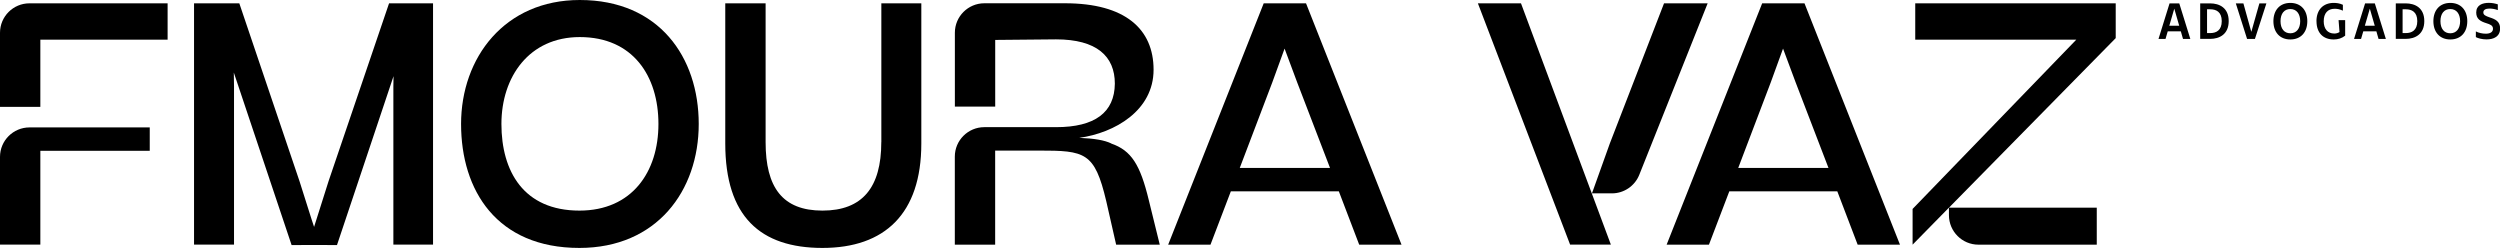
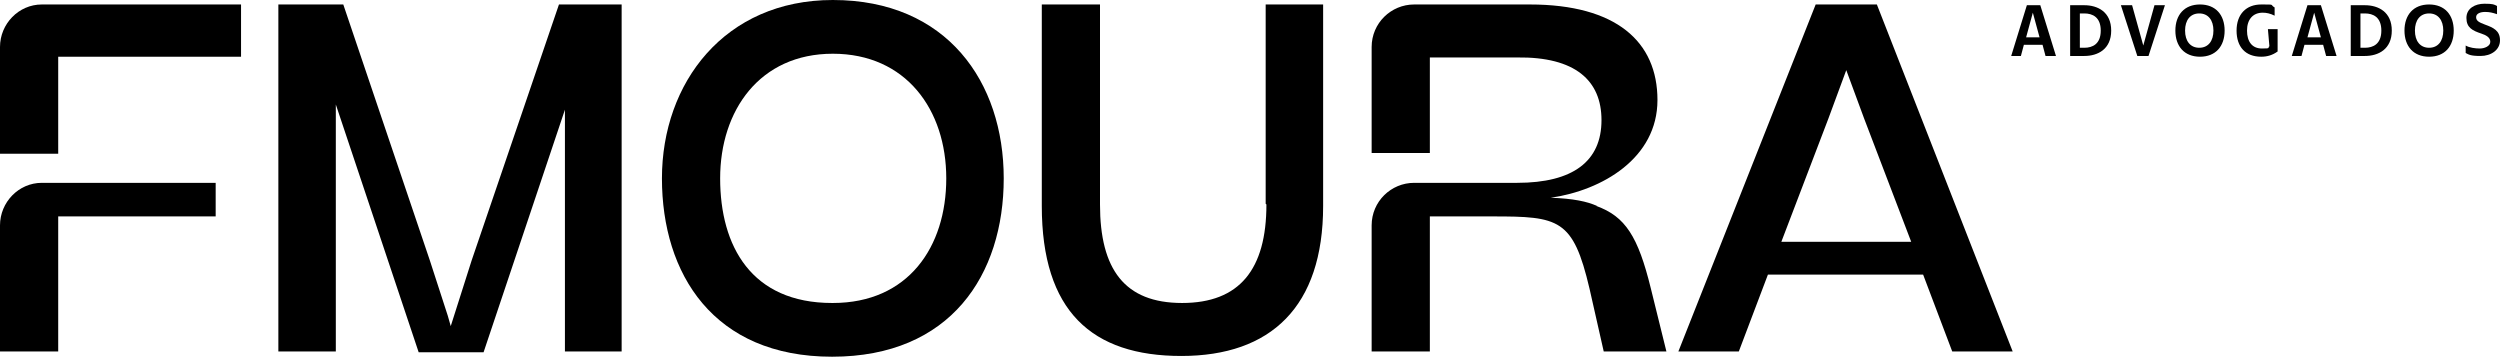
- <svg xmlns="http://www.w3.org/2000/svg" id="Layer_2" viewBox="0 0 481.48 47.75">
-   <g id="MENU_FIXO">
-     <g>
+ <svg xmlns="http://www.w3.org/2000/svg" version="1.1" viewBox="0 0 335 47.8">
+   <g>
+     <g id="Layer_2">
      <g>
-         <path d="M0,30.21v16.9h7.77v-18.07h21.07v-4.5H5.68c-3.13,0-5.68,2.54-5.68,5.68Z" />
-         <path d="M0,6.31v14.27h7.77V7.64h24.51V.64H5.68C2.54.64,0,3.18,0,6.31Z" />
-         <polygon points="74.93 .64 63.28 34.89 60.49 43.7 60.04 42.34 57.68 34.89 46.09 .64 37.37 .64 37.37 47.11 45.07 47.11 45.07 16.62 45.03 13.97 56.16 47.2 60.53 47.18 64.9 47.2 75.79 14.67 75.76 16.62 75.76 47.11 83.4 47.11 83.4 .64 74.93 .64" />
-         <path d="M111.66,0c-14.45,0-22.86,11.08-22.86,23.88s6.88,23.87,22.79,23.87c14.9,0,22.98-11.01,22.98-23.87S126.94,0,111.66,0ZM111.6,40.56c-10.76,0-15.03-7.58-15.03-16.68s5.35-16.74,15.09-16.74c10.25,0,15.15,7.51,15.15,16.74s-5.09,16.68-15.22,16.68Z" />
-         <path d="M169.73,27.38c0,8.72-3.63,13.18-11.33,13.18s-10.95-4.46-10.95-13.18V.64h-7.77v26.99c0,14.07,6.75,20.12,18.72,20.12s19.04-6.56,19.04-20.12V.64h-7.7v26.74Z" />
-         <path d="M214.03,27.63c-1.34-.64-3.25-.96-6.18-1.08,6.88-.96,14.32-5.28,14.32-13.12s-5.47-12.8-17.06-12.8h-15.53c-3.13,0-5.68,2.54-5.68,5.68v14.22h7.77V7.69l11.71-.11c7.83,0,11.33,3.25,11.33,8.53-.06,5.54-3.82,8.38-11.33,8.38h-13.81c-3.13,0-5.68,2.54-5.68,5.68v16.95h7.77v-18.12h8.4c8.91,0,10.76.29,12.99,9.72l1.91,8.4h8.4l-2.1-8.53c-1.66-6.88-3.37-9.61-7.26-10.95Z" />
-         <path d="M243.38.64l-18.4,46.48h8.15l3.92-10.27h20.8l3.92,10.27h8.15L251.53.64h-8.15ZM245.04,15.85l2.36-6.49,2.42,6.49,6.33,16.49h-17.38l6.27-16.49Z" />
-         <path d="M320.48.64l-10.44,26.99-3.44,9.61h3.84c2.32,0,4.41-1.42,5.27-3.57L328.88.64h-8.4Z" />
-         <polygon points="284.63 .64 302.39 47.11 310.24 47.11 292.93 .64 284.63 .64" />
-         <path d="M339.38.64l-18.4,46.48h8.15l3.92-10.27h20.8l3.92,10.27h8.15L347.53.64h-8.15ZM341.04,15.85l2.36-6.49,2.42,6.49,6.33,16.49h-17.38l6.27-16.49Z" />
-         <path d="M407.47,7.32h0s0,0,0,0h0s0-6.68,0-6.68h-38.61v7h31.02l-31.53,32.6v6.88s7-7.13,7-7.13v1.45c0,3.13,2.54,5.68,5.68,5.68h22.79v-7.13h-28.46l32.12-32.66h0Z" />
-       </g>
-       <g>
-         <path d="M417.84.65h1.87l2.13,6.85h-1.41l-.42-1.47h-2.52l-.43,1.47h-1.35l2.13-6.85ZM419.7,4.96l-.94-3.26h-.02l-.95,3.26h1.91Z" />
-         <path d="M423.74.65h1.9c1.81,0,3.59.86,3.59,3.41s-1.78,3.43-3.59,3.43h-1.9V.65ZM425.69,6.37c1.11,0,2.2-.5,2.2-2.3s-1.1-2.28-2.2-2.28h-.63v4.58h.63Z" />
-         <path d="M434.27,7.5h-1.5l-2.17-6.85h1.46l1.51,5.44h.03l1.54-5.44h1.35l-2.21,6.85Z" />
-         <path d="M437.84,4.08c0-2.12,1.23-3.52,3.26-3.52s3.27,1.4,3.27,3.52-1.23,3.52-3.27,3.52-3.26-1.41-3.26-3.52ZM441.1,6.41c1.17,0,1.9-.89,1.9-2.33s-.72-2.34-1.9-2.34-1.89.89-1.89,2.34.72,2.33,1.89,2.33Z" />
-         <path d="M446.13,4.09c0-2.23,1.32-3.53,3.32-3.53.51,0,1.12.06,1.77.36v1.13c-.65-.29-1.12-.36-1.6-.36-1.31,0-2.09.86-2.09,2.4,0,1.44.73,2.37,2.04,2.37.39,0,.73-.11,1-.29l-.18-2.29h1.27v2.99c-.67.52-1.39.73-2.2.73-2.05,0-3.32-1.28-3.32-3.51Z" />
-         <path d="M455.5.65h1.87l2.13,6.85h-1.41l-.42-1.47h-2.52l-.43,1.47h-1.35l2.13-6.85ZM457.36,4.96l-.94-3.26h-.02l-.95,3.26h1.91Z" />
-         <path d="M461.41.65h1.9c1.81,0,3.59.86,3.59,3.41s-1.78,3.43-3.59,3.43h-1.9V.65ZM463.35,6.37c1.11,0,2.2-.5,2.2-2.3s-1.1-2.28-2.2-2.28h-.63v4.58h.63Z" />
-         <path d="M468.65,4.08c0-2.12,1.23-3.52,3.26-3.52s3.27,1.4,3.27,3.52-1.23,3.52-3.27,3.52-3.26-1.41-3.26-3.52ZM471.9,6.41c1.17,0,1.9-.89,1.9-2.33s-.72-2.34-1.9-2.34-1.89.89-1.89,2.34.72,2.33,1.89,2.33Z" />
-         <path d="M476.83,7.16v-1.11c.52.28,1.26.44,1.91.44.88,0,1.39-.34,1.39-.95,0-.65-.58-.85-1.24-1.06-1.19-.37-1.99-.82-1.99-2.07,0-1.43,1.2-1.86,2.42-1.86.68,0,1.3.14,1.74.29v1.1c-.56-.19-1.04-.29-1.61-.29-.72,0-1.18.24-1.18.74s.43.68,1.22.96c1.1.35,2.01.78,2.01,2.13,0,1.56-1.23,2.11-2.62,2.11-.85,0-1.63-.22-2.04-.44Z" />
+         <path d="M0,6.3v14.3h7.8V7.6h24.5V.6H5.6C2.5.6,0,3.2,0,6.3Z" />
+         <path d="M0,30.2v16.9h7.8v-18.1h21.1v-4.5H5.6C2.5,24.5,0,27.1,0,30.2Z" />
+         <polygon points="74.9 .6 63.2 34.9 60.4 43.7 60 42.3 57.6 34.9 46 .6 37.3 .6 37.3 47.1 45 47.1 45 16.6 45 14 56.1 47.2 60.5 47.2 64.8 47.2 75.7 14.7 75.7 16.6 75.7 47.1 83.3 47.1 83.3 .6 74.9 .6" />
+         <path d="M111.6,0c-14.5,0-22.9,11.1-22.9,23.9s6.9,23.9,22.8,23.9,23-11,23-23.9S126.9,0,111.6,0ZM111.5,40.6c-10.8,0-15-7.6-15-16.7s5.3-16.7,15.1-16.7,15.2,7.5,15.2,16.7-5.1,16.7-15.2,16.7Z" />
+         <path d="M169.7,27.4c0,8.7-3.6,13.2-11.3,13.2s-11-4.5-11-13.2V.6h-7.8v27c0,14.1,6.7,20.1,18.7,20.1s19-6.6,19-20.1V.6h-7.7v26.7Z" />
+         <path d="M214,27.6c-1.3-.6-3.2-1-6.2-1.1,6.9-1,14.3-5.3,14.3-13.1s-5.5-12.8-17.1-12.8h-15.5c-3.1,0-5.7,2.5-5.7,5.7v14.2h7.8V7.7h11.7c7.8-.1,11.3,3.1,11.3,8.4,0,5.5-3.8,8.4-11.3,8.4h-13.8c-3.1,0-5.7,2.5-5.7,5.7v16.9h7.8v-18.1h8.4c8.9,0,10.8.3,13,9.7l1.9,8.4h8.4l-2.1-8.5c-1.7-6.9-3.4-9.6-7.3-11Z" />
+         <path d="M243.3.6l-18.4,46.5h8.1l3.9-10.3h20.8l3.9,10.3h8.1L251.5.6h-8.1ZM245,15.9l2.4-6.5,2.4,6.5,6.3,16.5h-17.4l6.3-16.5Z" />
+         <g>
+           <path d="M271.5.7h1.9l2.1,6.8h-1.4l-.4-1.5h-2.5l-.4,1.5h-1.3l2.1-6.8ZM273.3,5l-.9-3.3h0l-.9,3.3h1.9Z" />
+           <path d="M277.4.7h1.9c1.8,0,3.6.9,3.6,3.4s-1.8,3.4-3.6,3.4h-1.9V.7ZM279.3,6.4c1.1,0,2.2-.5,2.2-2.3s-1.1-2.3-2.2-2.3h-.6v4.6h.6Z" />
+           <polygon points="287.9 7.5 286.4 7.5 284.2 .7 285.7 .7 287.2 6.1 287.2 6.1 288.7 .7 290.1 .7 287.9 7.5" />
+           <path d="M291.5,4.1c0-2.1,1.2-3.5,3.3-3.5s3.3,1.4,3.3,3.5-1.2,3.5-3.3,3.5-3.3-1.4-3.3-3.5M294.7,6.4c1.2,0,1.9-.9,1.9-2.3s-.7-2.3-1.9-2.3-1.9.9-1.9,2.3.7,2.3,1.9,2.3" />
+           <path d="M299.7,4.1c0-2.2,1.3-3.5,3.3-3.5s1.1,0,1.8.4v1.1c-.6-.3-1.1-.4-1.6-.4-1.3,0-2.1.9-2.1,2.4s.7,2.4,2,2.4.7-.1,1-.3l-.2-2.3h1.3v3c-.7.5-1.4.7-2.2.7-2.1,0-3.3-1.3-3.3-3.5" />
+           <path d="M309.1.7h1.9l2.1,6.8h-1.4l-.4-1.5h-2.5l-.4,1.5h-1.3l2.1-6.8ZM311,5l-.9-3.3h0l-.9,3.3h1.9Z" />
+           <path d="M315,.7h1.9c1.8,0,3.6.9,3.6,3.4s-1.8,3.4-3.6,3.4h-1.9V.7ZM316.9,6.4c1.1,0,2.2-.5,2.2-2.3s-1.1-2.3-2.2-2.3h-.6v4.6h.6Z" />
+           <path d="M322.2,4.1c0-2.1,1.2-3.5,3.3-3.5s3.3,1.4,3.3,3.5-1.2,3.5-3.3,3.5-3.3-1.4-3.3-3.5M325.5,6.4c1.2,0,1.9-.9,1.9-2.3s-.7-2.3-1.9-2.3-1.9.9-1.9,2.3.7,2.3,1.9,2.3" />
+           <path d="M330.4,7.2v-1.1c.5.3,1.3.4,1.9.4s1.4-.3,1.4-.9-.6-.9-1.2-1.1c-1.2-.4-2-.8-2-2.1s1.2-1.9,2.4-1.9,1.3.1,1.7.3v1.1c-.6-.2-1-.3-1.6-.3s-1.2.2-1.2.7.4.7,1.2,1c1.1.4,2,.8,2,2.1s-1.2,2.1-2.6,2.1-1.6-.2-2-.4" />
+         </g>
      </g>
    </g>
  </g>
</svg>
